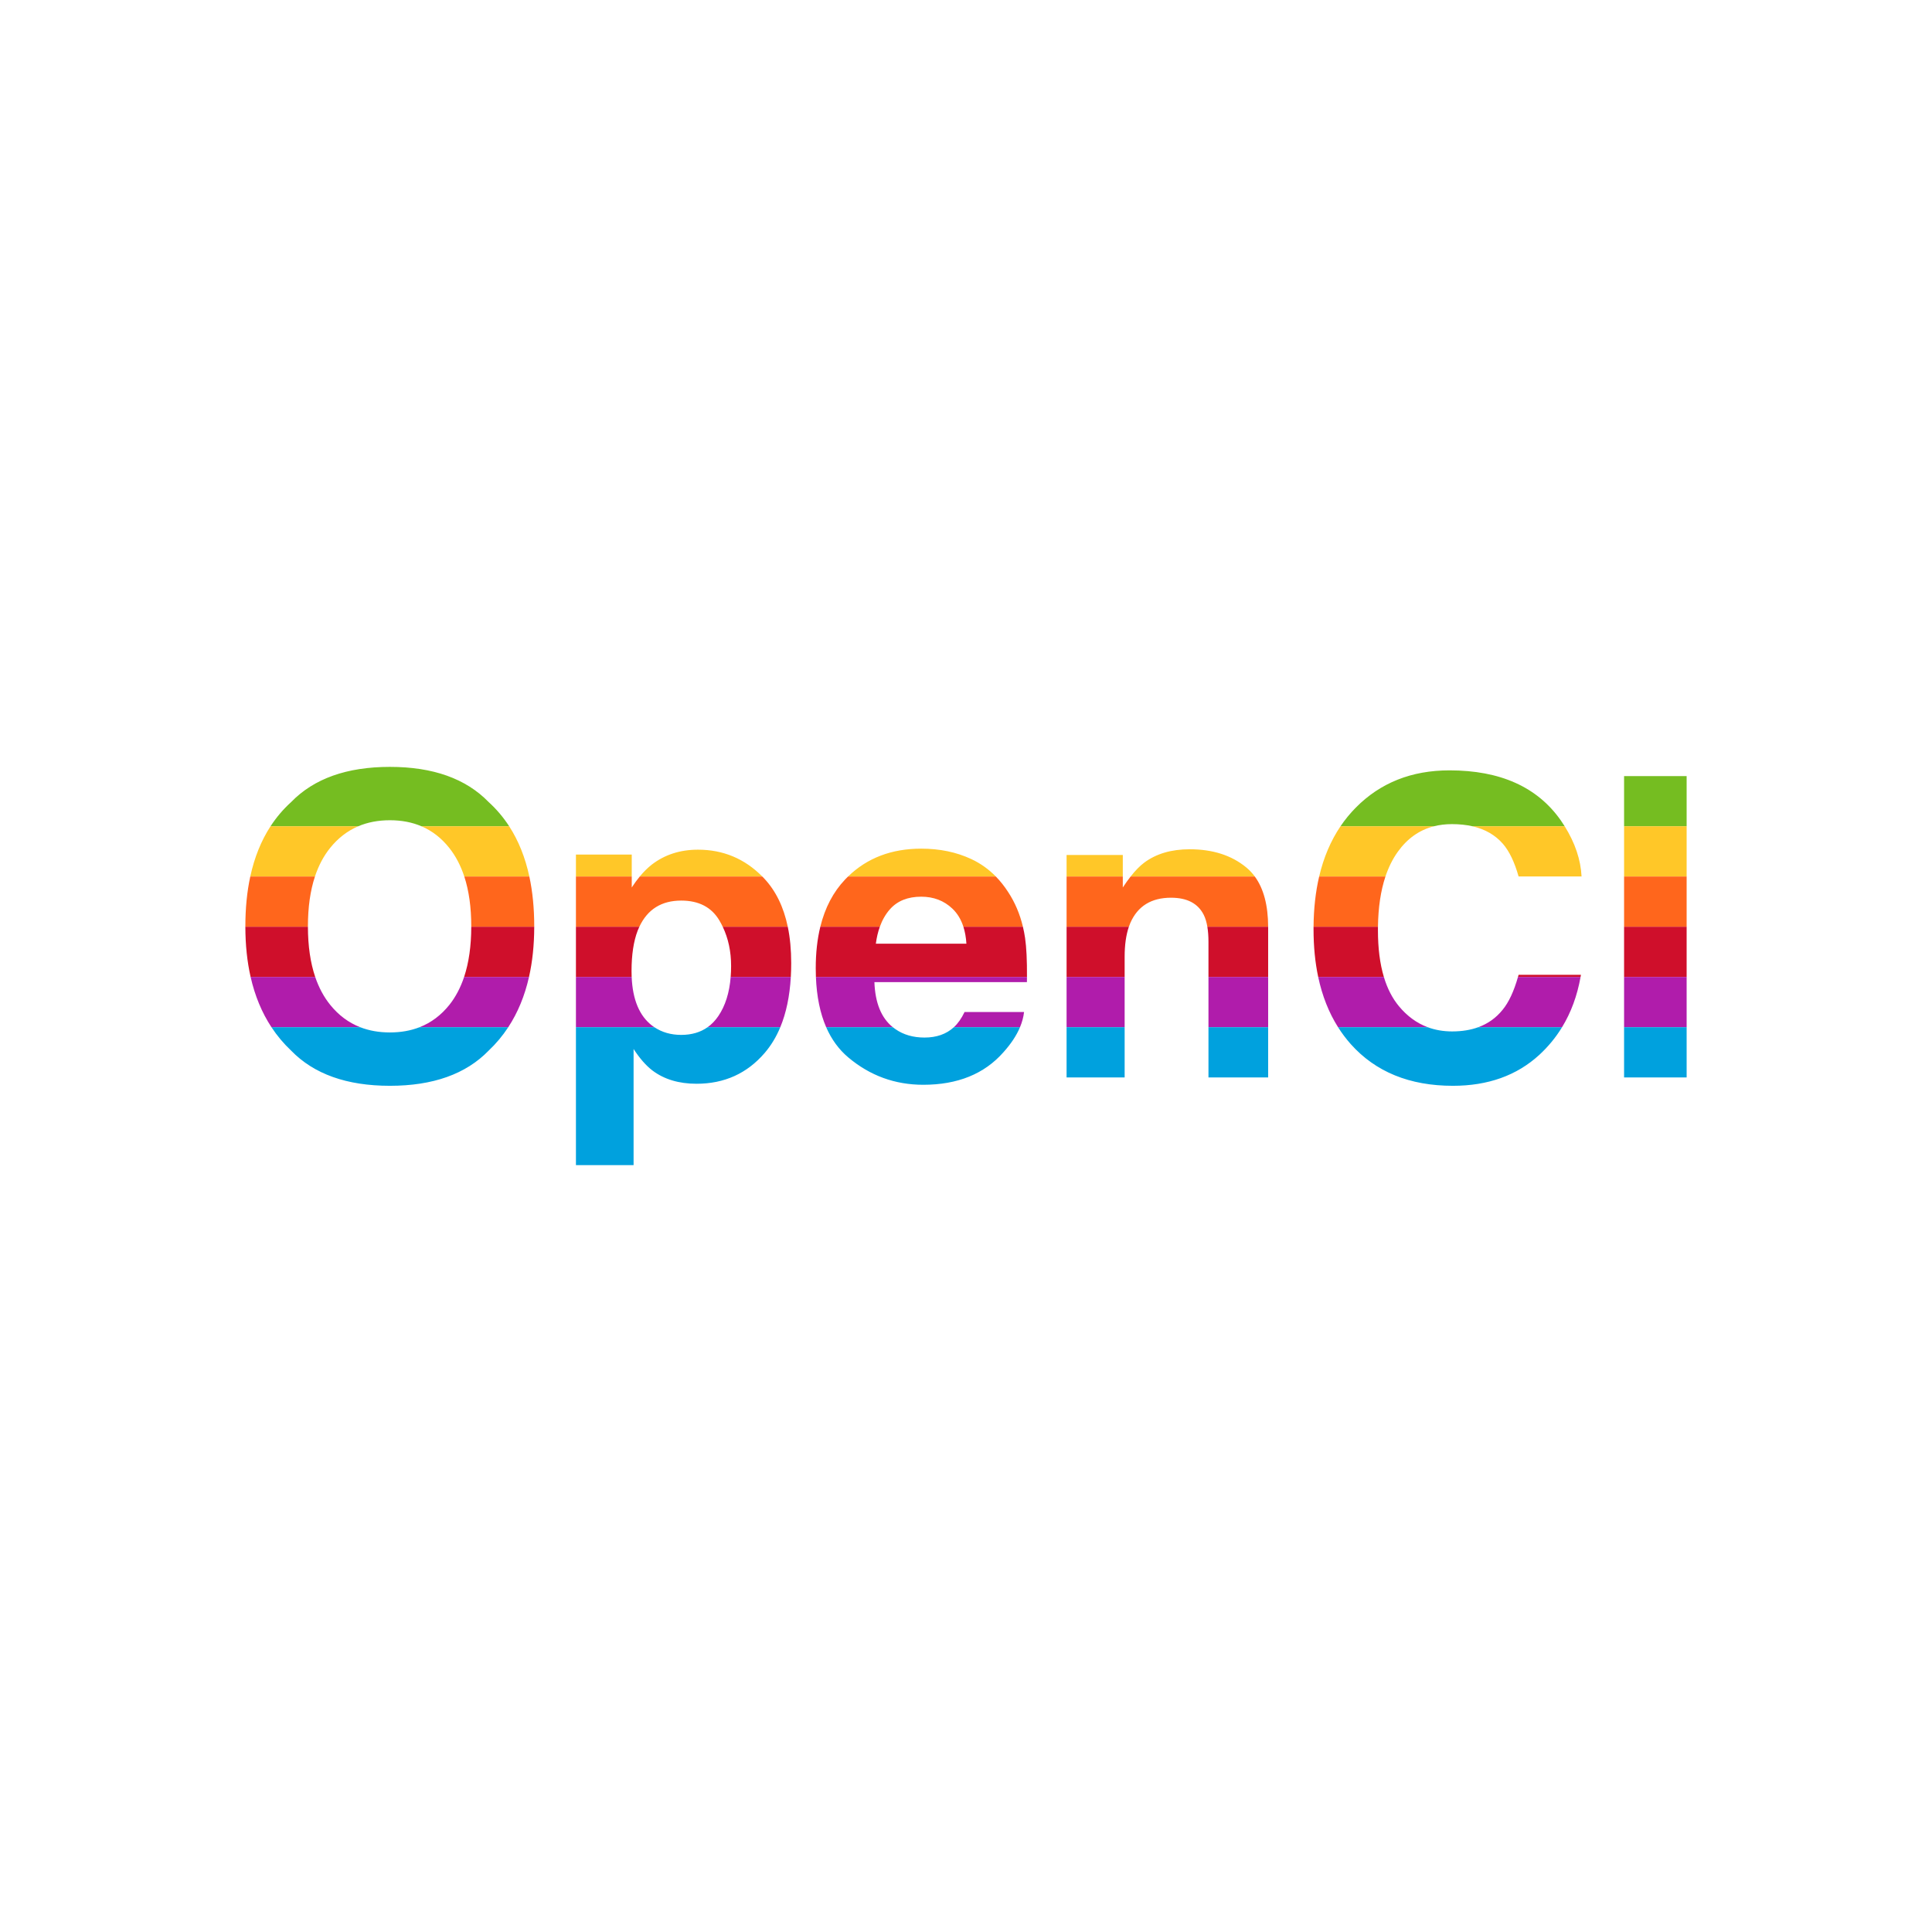
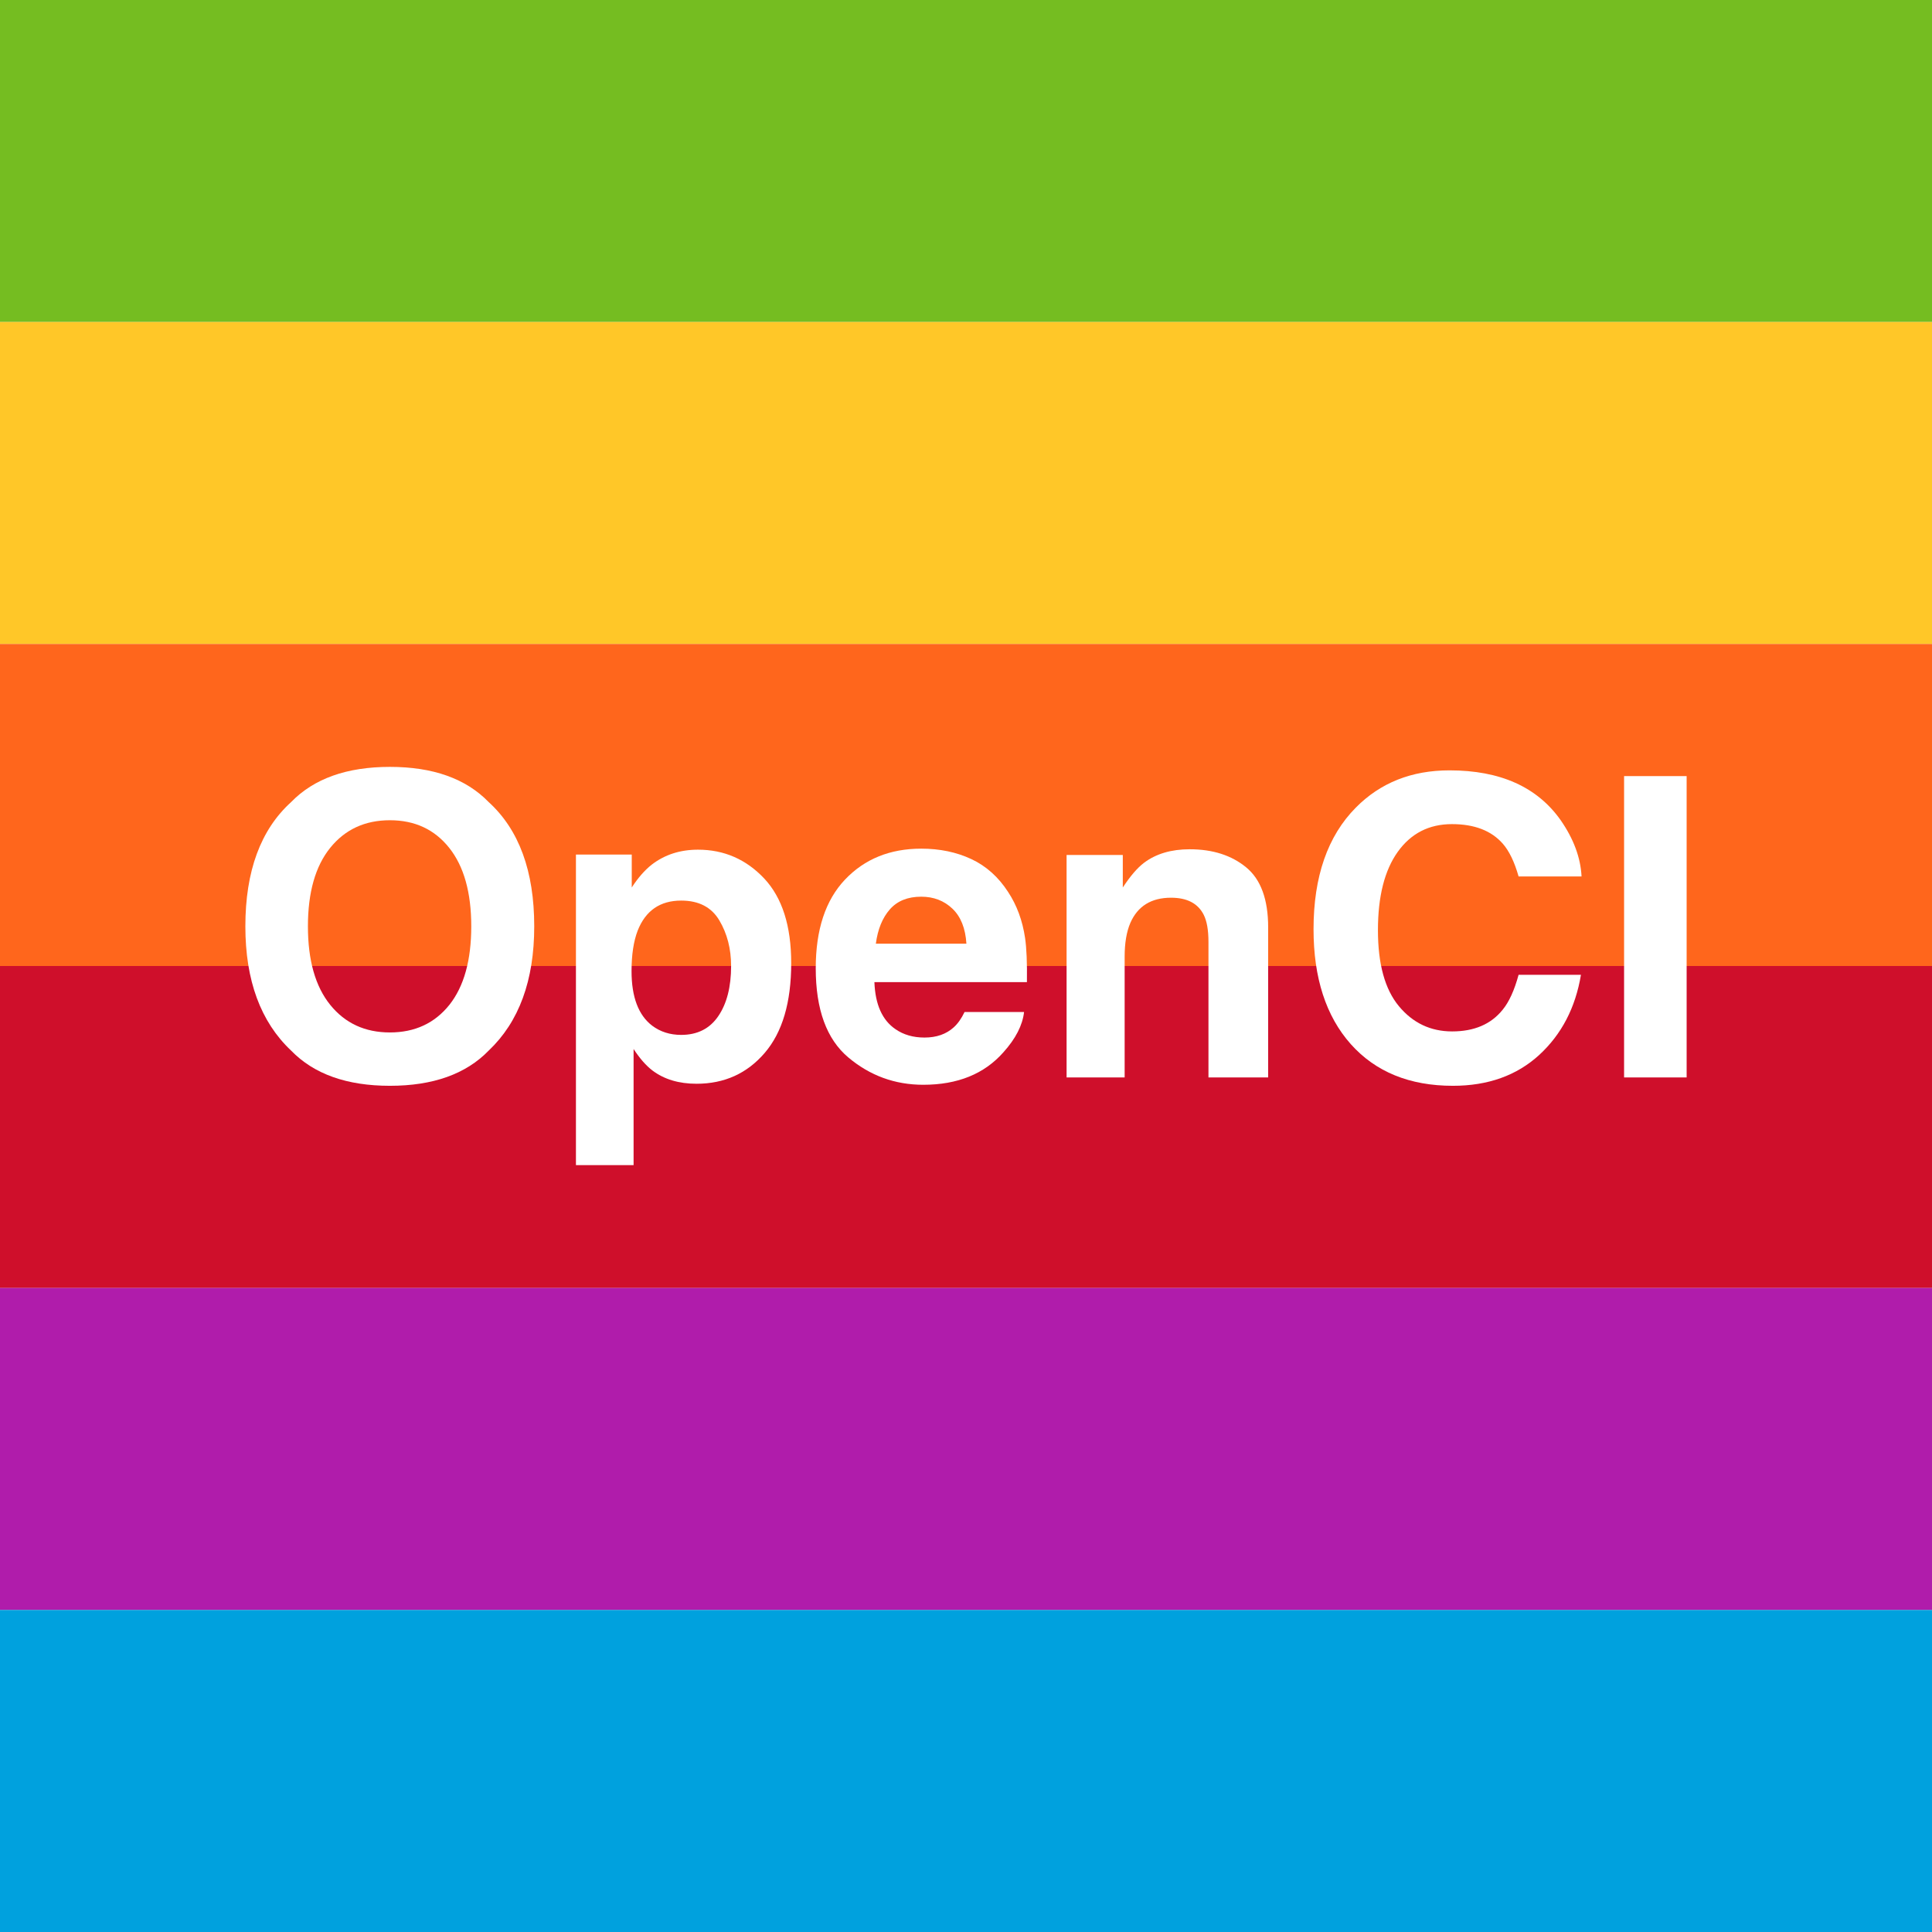
<svg xmlns="http://www.w3.org/2000/svg" width="500" height="500" viewBox="0 0 500 500" fill="none">
-   <rect width="500" height="500" fill="white" />
-   <g clip-path="url(#clip0_2072_9)">
-     <path fill-rule="evenodd" clip-rule="evenodd" d="M131.779 213.846C130.27 211.515 128.497 209.422 126.46 207.568C120.57 201.501 112.052 198.468 100.906 198.468C89.76 198.468 81.242 201.501 75.352 207.568C73.306 209.422 71.525 211.515 70.009 213.846H92.689C95.141 212.8 97.88 212.277 100.906 212.277C103.926 212.277 106.655 212.8 109.092 213.846H131.779ZM371.07 213.846H346.917C348.094 212.102 349.42 210.486 350.895 208.996C357.244 202.577 365.322 199.367 375.127 199.367C388.248 199.367 397.842 203.67 403.909 212.277C404.272 212.8 404.616 213.323 404.942 213.846H381.106C379.483 213.47 377.702 213.282 375.762 213.282C374.099 213.282 372.535 213.47 371.07 213.846ZM420.31 200.849H436.5V213.846H420.31V200.849Z" fill="#75BD21" />
-     <path fill-rule="evenodd" clip-rule="evenodd" d="M131.779 213.846C134.19 217.57 135.927 221.902 136.993 226.844H120.159C119.226 224 117.932 221.533 116.276 219.446C114.258 216.903 111.864 215.036 109.092 213.846H131.779ZM92.689 213.846C89.91 215.032 87.499 216.89 85.457 219.419C83.771 221.508 82.454 223.983 81.508 226.844H64.772C65.842 221.902 67.588 217.57 70.009 213.846H92.689ZM197.285 226.844C192.689 222.212 187.14 219.896 180.638 219.896C176.017 219.896 172.032 221.183 168.681 223.758C167.606 224.605 166.568 225.634 165.566 226.844H197.285ZM163.496 226.844H149.052V221.165H163.496V226.844ZM257.724 226.844H219.473C224.425 222.035 230.738 219.631 238.413 219.631C243.21 219.631 247.531 220.53 251.376 222.329C253.747 223.439 255.863 224.944 257.724 226.844ZM324.747 226.844C324.094 225.953 323.349 225.162 322.51 224.472C318.719 221.351 313.842 219.79 307.881 219.79C303.12 219.79 299.187 220.954 296.083 223.282C294.968 224.124 293.808 225.311 292.604 226.844H324.747ZM290.58 226.844H276.031V221.271H290.58V226.844ZM404.943 213.846C407.631 218.159 409.085 222.486 409.306 226.826H393.01C391.952 223.088 390.594 220.266 388.936 218.361C386.961 216.104 384.351 214.599 381.106 213.846H404.943ZM371.07 213.846H346.917C344.39 217.592 342.549 221.924 341.396 226.844H358.554C359.363 224.42 360.426 222.289 361.742 220.451C364.203 217.013 367.312 214.811 371.07 213.846ZM420.311 213.846H436.5V226.844H420.311V213.846Z" fill="#FFC728" />
-     <path fill-rule="evenodd" clip-rule="evenodd" d="M136.993 226.844C137.837 230.759 138.259 235.056 138.259 239.736C138.259 239.77 138.259 239.805 138.259 239.842H121.963C121.963 239.806 121.963 239.77 121.963 239.736C121.963 234.809 121.362 230.512 120.159 226.844H136.993ZM63.5 239.736C63.5 239.771 63.5 239.807 63.5 239.842H79.69C79.69 239.806 79.69 239.771 79.69 239.736C79.69 234.805 80.296 230.508 81.508 226.844H64.772C63.924 230.759 63.5 235.056 63.5 239.736ZM203.875 239.842C202.806 234.716 200.775 230.554 197.78 227.355C197.616 227.182 197.451 227.011 197.285 226.844H165.566C164.858 227.7 164.168 228.646 163.496 229.683V226.844H149.052V239.842H165.463C167.586 235.327 171.198 233.07 176.299 233.07C180.849 233.07 184.139 234.78 186.167 238.202C186.483 238.736 186.775 239.283 187.043 239.842H203.875ZM257.723 226.844C258.88 228.026 259.939 229.36 260.899 230.847C262.658 233.513 263.935 236.512 264.731 239.842H249.326C248.716 237.943 247.767 236.382 246.482 235.159C244.312 233.096 241.623 232.064 238.413 232.064C234.921 232.064 232.214 233.158 230.292 235.344C229.196 236.591 228.332 238.09 227.7 239.842H212.298C213.507 234.916 215.643 230.842 218.705 227.62C218.957 227.355 219.213 227.096 219.473 226.844H257.723ZM292.538 238.836C294.443 234.498 297.952 232.329 303.066 232.329C307.229 232.329 310.05 233.81 311.532 236.773C311.95 237.609 312.26 238.632 312.463 239.842H328.197C328.176 234.286 327.026 229.953 324.747 226.844H292.604C291.943 227.686 291.268 228.633 290.58 229.683V226.844H276.031V239.842H292.15C292.27 239.494 292.399 239.159 292.538 238.836ZM339.946 239.842C339.986 235.13 340.469 230.797 341.396 226.844H358.553C357.33 230.507 356.684 234.84 356.615 239.842H339.946ZM420.31 226.844H436.5V239.842H420.31V226.844Z" fill="#FF661C" />
-     <path fill-rule="evenodd" clip-rule="evenodd" d="M138.259 239.842C138.252 244.545 137.8 248.878 136.904 252.839H120.109C121.336 249.156 121.954 244.824 121.963 239.842H138.259ZM63.5 239.842C63.507 244.545 63.96 248.878 64.86 252.839H81.578C80.328 249.156 79.698 244.824 79.69 239.842H63.5ZM149.052 252.839V239.842H165.463C165.311 240.165 165.167 240.5 165.03 240.847C163.972 243.598 163.443 247.09 163.443 251.323C163.443 251.84 163.453 252.346 163.475 252.839H149.052ZM203.875 239.842C204.467 242.685 204.764 245.824 204.764 249.259C204.764 250.488 204.73 251.681 204.664 252.839H189.099C189.172 251.929 189.209 250.982 189.209 250C189.209 246.25 188.487 242.864 187.043 239.842H203.875ZM264.73 239.842C264.956 240.785 265.142 241.755 265.29 242.752C265.643 245.154 265.806 248.517 265.78 252.839H211.156C211.127 252.102 211.113 251.35 211.113 250.582C211.113 246.639 211.508 243.059 212.298 239.842H227.7C227.224 241.162 226.88 242.626 226.668 244.233H250.106C250.005 242.61 249.745 241.146 249.326 239.842H264.73ZM292.15 239.842H276.031V252.839H291.056V247.619C291.056 244.558 291.421 241.965 292.15 239.842ZM312.749 252.839V243.757C312.749 242.286 312.653 240.981 312.462 239.842H328.197C328.198 239.895 328.198 239.948 328.198 240V252.839H312.749ZM341.149 252.839C340.345 249.054 339.943 244.933 339.943 240.477C339.943 240.264 339.944 240.053 339.946 239.842H356.615C356.611 240.139 356.609 240.439 356.609 240.741C356.609 245.396 357.121 249.428 358.145 252.839H341.149ZM409.049 252.839C409.083 252.652 409.115 252.464 409.147 252.275H393.01C392.958 252.465 392.906 252.653 392.852 252.839H409.049ZM420.31 239.842H436.5V252.839H420.31V239.842Z" fill="#CF0F2B" />
-     <path fill-rule="evenodd" clip-rule="evenodd" d="M136.904 252.839C135.796 257.74 134.007 262.072 131.537 265.837H108.595C111.584 264.666 114.153 262.738 116.302 260.053C117.916 258.016 119.185 255.612 120.109 252.839H136.904ZM93.207 265.837H70.251C67.771 262.072 65.974 257.739 64.86 252.839H81.578C82.519 255.612 83.812 258.016 85.457 260.053C87.625 262.738 90.208 264.666 93.207 265.837ZM149.052 265.837V252.839H163.475C163.728 258.74 165.499 262.943 168.786 265.449C168.966 265.584 169.149 265.713 169.335 265.837H149.052ZM204.664 252.839C204.376 257.828 203.468 262.16 201.94 265.837H183.133C184.185 265.089 185.108 264.131 185.902 262.962C187.705 260.308 188.771 256.934 189.099 252.839H204.664ZM263.976 265.837C264.528 264.518 264.878 263.207 265.026 261.904H249.629C248.828 263.576 247.907 264.887 246.864 265.837H263.976ZM265.78 252.839C265.777 253.277 265.773 253.724 265.766 254.18H226.297C226.494 259.562 228.08 263.447 231.055 265.837H213.814C212.242 262.229 211.356 257.897 211.156 252.839H265.78ZM291.056 252.839H276.03V265.837H291.056V252.839ZM312.749 265.837V252.839H328.198V265.837H312.749ZM404.26 265.837H382.59C385.111 264.915 387.209 263.41 388.883 261.322C390.462 259.407 391.785 256.579 392.852 252.839H409.049C408.18 257.699 406.584 262.032 404.26 265.837ZM369.467 265.837C366.647 264.784 364.169 262.971 362.032 260.396C360.341 258.358 359.045 255.839 358.144 252.839H341.149C342.189 257.733 343.901 262.066 346.285 265.837H369.467ZM420.31 252.839H436.5V265.837H420.31V252.839Z" fill="#B01CAB" />
-     <path fill-rule="evenodd" clip-rule="evenodd" d="M75.351 271.904C81.242 277.971 89.76 281.004 100.906 281.004C112.052 281.004 120.57 277.971 126.46 271.904C128.389 270.079 130.081 268.057 131.537 265.837H108.595C106.283 266.742 103.72 267.195 100.906 267.195C98.091 267.195 95.525 266.742 93.207 265.837H70.251C71.714 268.057 73.414 270.079 75.351 271.904ZM201.94 265.837C200.89 268.363 199.547 270.579 197.912 272.486C193.344 277.812 187.463 280.475 180.267 280.475C175.682 280.475 171.873 279.329 168.839 277.036C167.181 275.766 165.559 273.914 163.972 271.481V301.532H149.052V265.837H169.335C171.332 267.166 173.653 267.83 176.299 267.83C178.985 267.83 181.263 267.166 183.133 265.837H201.94ZM231.055 265.837C231.278 266.016 231.508 266.186 231.747 266.349C233.828 267.795 236.332 268.518 239.26 268.518C242.364 268.518 244.885 267.636 246.825 265.872C246.838 265.861 246.851 265.849 246.864 265.837H263.976C263.079 267.98 261.647 270.144 259.682 272.327C254.744 277.935 247.831 280.74 238.942 280.74C231.606 280.74 225.133 278.376 219.525 273.65C217.095 271.602 215.191 268.998 213.814 265.837H231.055ZM291.056 265.837H276.03V278.835H291.056V265.837ZM328.198 265.837V278.835H312.749V265.837H328.198ZM376.026 281.004C385.091 281.004 392.533 278.341 398.353 273.015C400.674 270.878 402.643 268.485 404.26 265.837H382.59C380.596 266.566 378.338 266.931 375.815 266.931C373.535 266.931 371.419 266.566 369.467 265.837H346.285C347.267 267.39 348.363 268.848 349.572 270.211C355.992 277.406 364.81 281.004 376.026 281.004ZM420.31 265.837H436.5V278.835H420.31V265.837Z" fill="#00A1DE" />
+   <g clip-path="url(#clip0_2077_2)">
+     <g clip-path="url(#clip1_2077_2)">
+       <rect width="500" height="83.333" fill="#75BD21" />
+       <rect y="83.333" width="500" height="83.333" fill="#FFC728" />
+       <rect y="166.667" width="500" height="83.333" fill="#FF661C" />
+       <rect y="250" width="500" height="83.333" fill="#CF0F2B" />
+       <rect y="333.333" width="500" height="83.333" fill="#B01CAB" />
+       <rect y="416.667" width="500" height="83.333" fill="#00A1DE" />
+     </g>
+     <g clip-path="url(#clip2_2077_2)">
+       <path d="M100.906 281.004C89.76 281.004 81.242 277.971 75.351 271.904C67.451 264.462 63.5 253.739 63.5 239.736C63.5 225.451 67.451 214.728 75.351 207.568C81.242 201.501 89.76 198.468 100.906 198.468C112.052 198.468 120.57 201.501 126.46 207.568C134.326 214.728 138.259 225.451 138.259 239.736C138.259 253.739 134.326 264.462 126.46 271.904C120.57 277.971 112.052 281.004 100.906 281.004ZM116.302 260.053C120.076 255.291 121.963 248.519 121.963 239.736C121.963 230.989 120.067 224.225 116.276 219.446C112.484 214.666 107.361 212.277 100.906 212.277C94.451 212.277 89.301 214.658 85.457 219.419C81.612 224.181 79.69 230.953 79.69 239.736C79.69 248.519 81.612 255.291 85.457 260.053C89.301 264.814 94.451 267.195 100.906 267.195C107.361 267.195 112.493 264.814 116.302 260.053Z" fill="white" />
+       <path d="M197.78 227.355C202.436 232.329 204.764 239.63 204.764 249.259C204.764 259.418 202.48 267.16 197.912 272.486C193.345 277.812 187.463 280.475 180.267 280.475C175.682 280.475 171.873 279.328 168.839 277.036C167.182 275.766 165.559 273.914 163.972 271.481V301.532H149.052V221.165H163.496V229.683C165.118 227.179 166.847 225.204 168.681 223.758C172.032 221.183 176.017 219.896 180.638 219.896C187.375 219.896 193.089 222.382 197.78 227.355ZM189.209 250C189.209 245.556 188.195 241.623 186.167 238.202C184.139 234.78 180.849 233.07 176.299 233.07C170.832 233.07 167.076 235.662 165.03 240.847C163.972 243.598 163.443 247.09 163.443 251.323C163.443 258.024 165.224 262.733 168.786 265.449C170.903 267.036 173.407 267.83 176.299 267.83C180.497 267.83 183.698 266.207 185.902 262.962C188.107 259.717 189.209 255.397 189.209 250Z" fill="white" />
+       <path d="M265.026 261.904C264.638 265.326 262.857 268.8 259.682 272.327C254.744 277.935 247.831 280.739 238.942 280.739C231.606 280.739 225.133 278.376 219.525 273.65C213.917 268.923 211.113 261.234 211.113 250.582C211.113 240.6 213.644 232.946 218.705 227.62C223.767 222.294 230.336 219.631 238.413 219.631C243.21 219.631 247.531 220.53 251.376 222.329C255.22 224.128 258.395 226.968 260.899 230.847C263.157 234.269 264.62 238.237 265.29 242.752C265.678 245.397 265.837 249.206 265.767 254.18H226.297C226.509 259.964 228.326 264.021 231.747 266.349C233.828 267.795 236.332 268.518 239.26 268.518C242.364 268.518 244.886 267.636 246.826 265.872C247.884 264.92 248.818 263.597 249.63 261.904H265.026ZM250.106 244.233C249.859 240.247 248.651 237.223 246.482 235.159C244.312 233.096 241.623 232.064 238.413 232.064C234.921 232.064 232.214 233.158 230.292 235.345C228.37 237.531 227.162 240.494 226.668 244.233H250.106Z" fill="white" />
+       <path d="M303.067 232.329C297.952 232.329 294.443 234.498 292.538 238.836C291.55 241.129 291.057 244.057 291.057 247.619V278.835H276.031V221.271H290.58V229.683C292.52 226.721 294.355 224.587 296.083 223.282C299.187 220.954 303.12 219.79 307.881 219.79C313.842 219.79 318.719 221.351 322.51 224.472C326.302 227.594 328.198 232.77 328.198 240V278.835H312.749V243.757C312.749 240.724 312.343 238.396 311.532 236.773C310.051 233.81 307.229 232.329 303.067 232.329Z" fill="white" />
+       <path d="M398.353 273.015C392.534 278.341 385.091 281.004 376.027 281.004C364.81 281.004 355.992 277.406 349.573 270.211C343.153 262.98 339.943 253.069 339.943 240.477C339.943 226.862 343.594 216.368 350.895 208.996C357.244 202.577 365.321 199.367 375.127 199.367C388.248 199.367 397.842 203.67 403.909 212.277C407.26 217.109 409.059 221.959 409.305 226.826H393.01C391.952 223.088 390.594 220.266 388.936 218.361C385.973 214.975 381.582 213.282 375.762 213.282C369.836 213.282 365.163 215.672 361.741 220.451C358.32 225.23 356.609 231.994 356.609 240.741C356.609 249.488 358.417 256.04 362.032 260.396C365.648 264.752 370.242 266.93 375.815 266.93C381.529 266.93 385.885 265.061 388.883 261.322C390.541 259.312 391.916 256.296 393.01 252.275H409.147C407.736 260.776 404.138 267.689 398.353 273.015Z" fill="white" />
+       <path d="M420.311 200.849H436.5V278.835H420.311V200.849Z" fill="white" />
+     </g>
  </g>
  <defs>
-     <clipPath id="clip0_2072_9">
+     <clipPath id="clip0_2077_2">
+       <rect width="500" height="500" fill="white" />
+     </clipPath>
+     <clipPath id="clip1_2077_2">
+       <rect width="500" height="500" fill="white" />
+     </clipPath>
+     <clipPath id="clip2_2077_2">
      <rect width="373" height="103.064" fill="white" transform="translate(63.5 198.468)" />
    </clipPath>
  </defs>
</svg>
